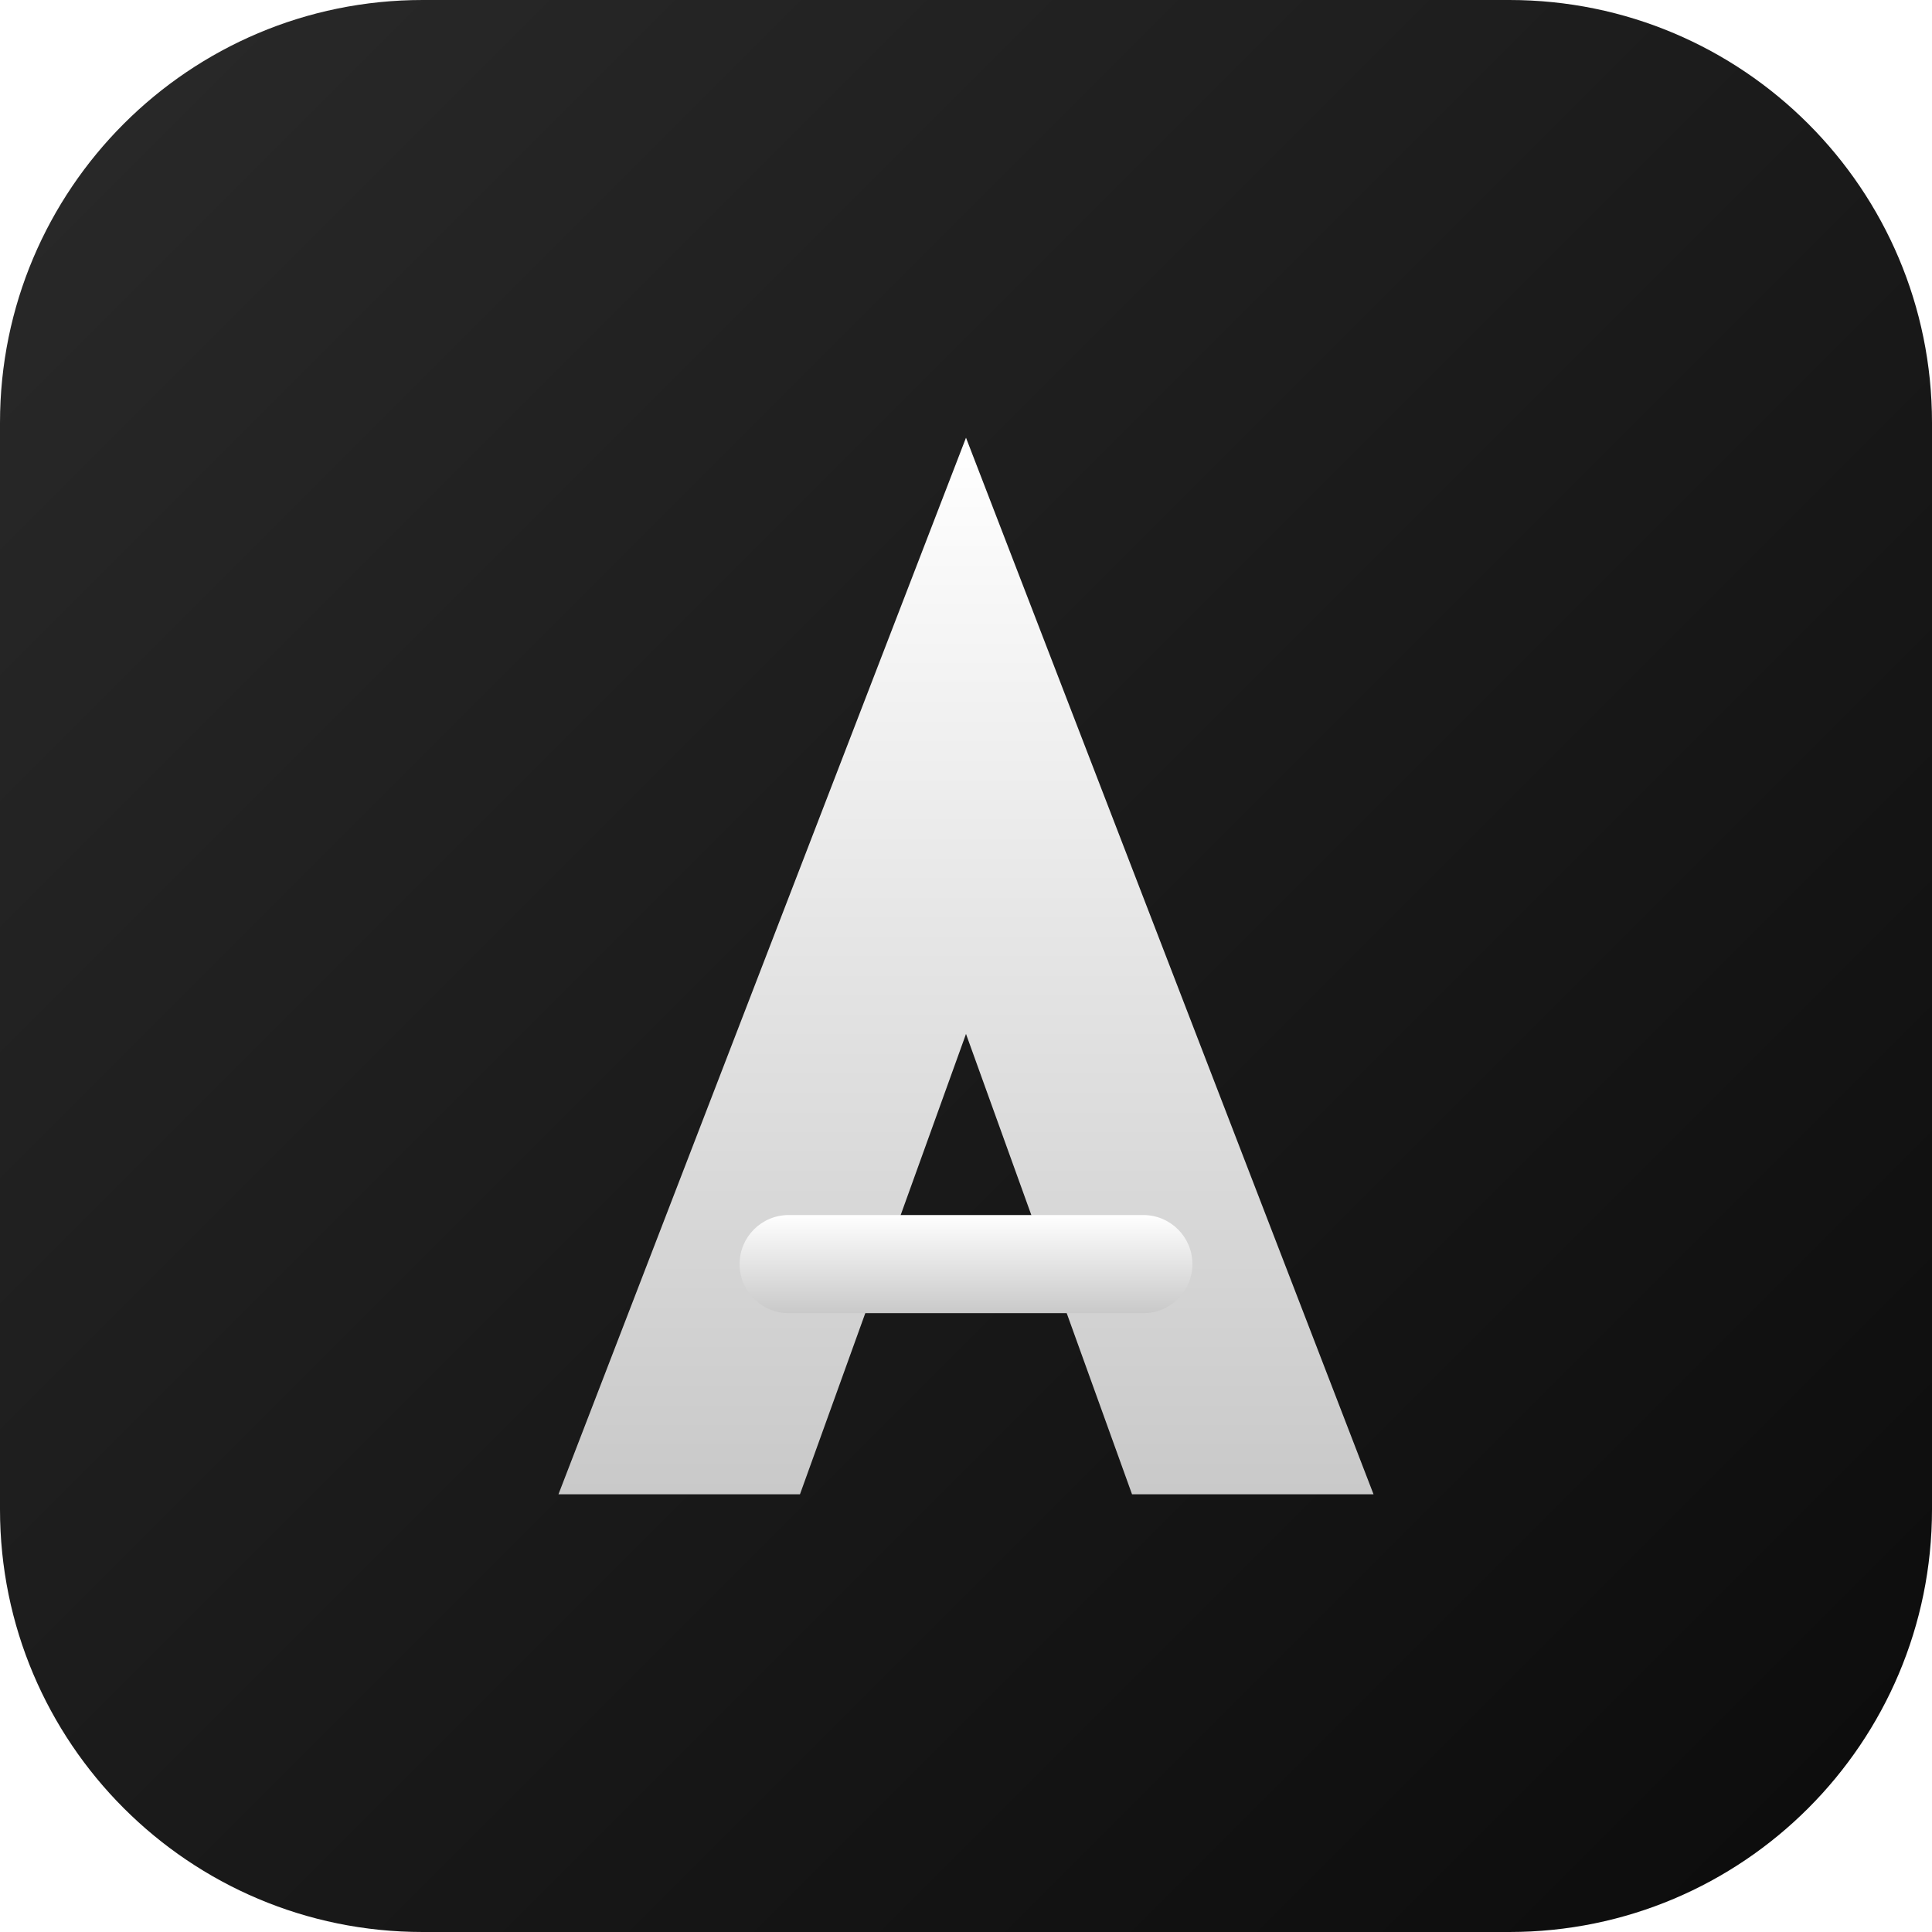
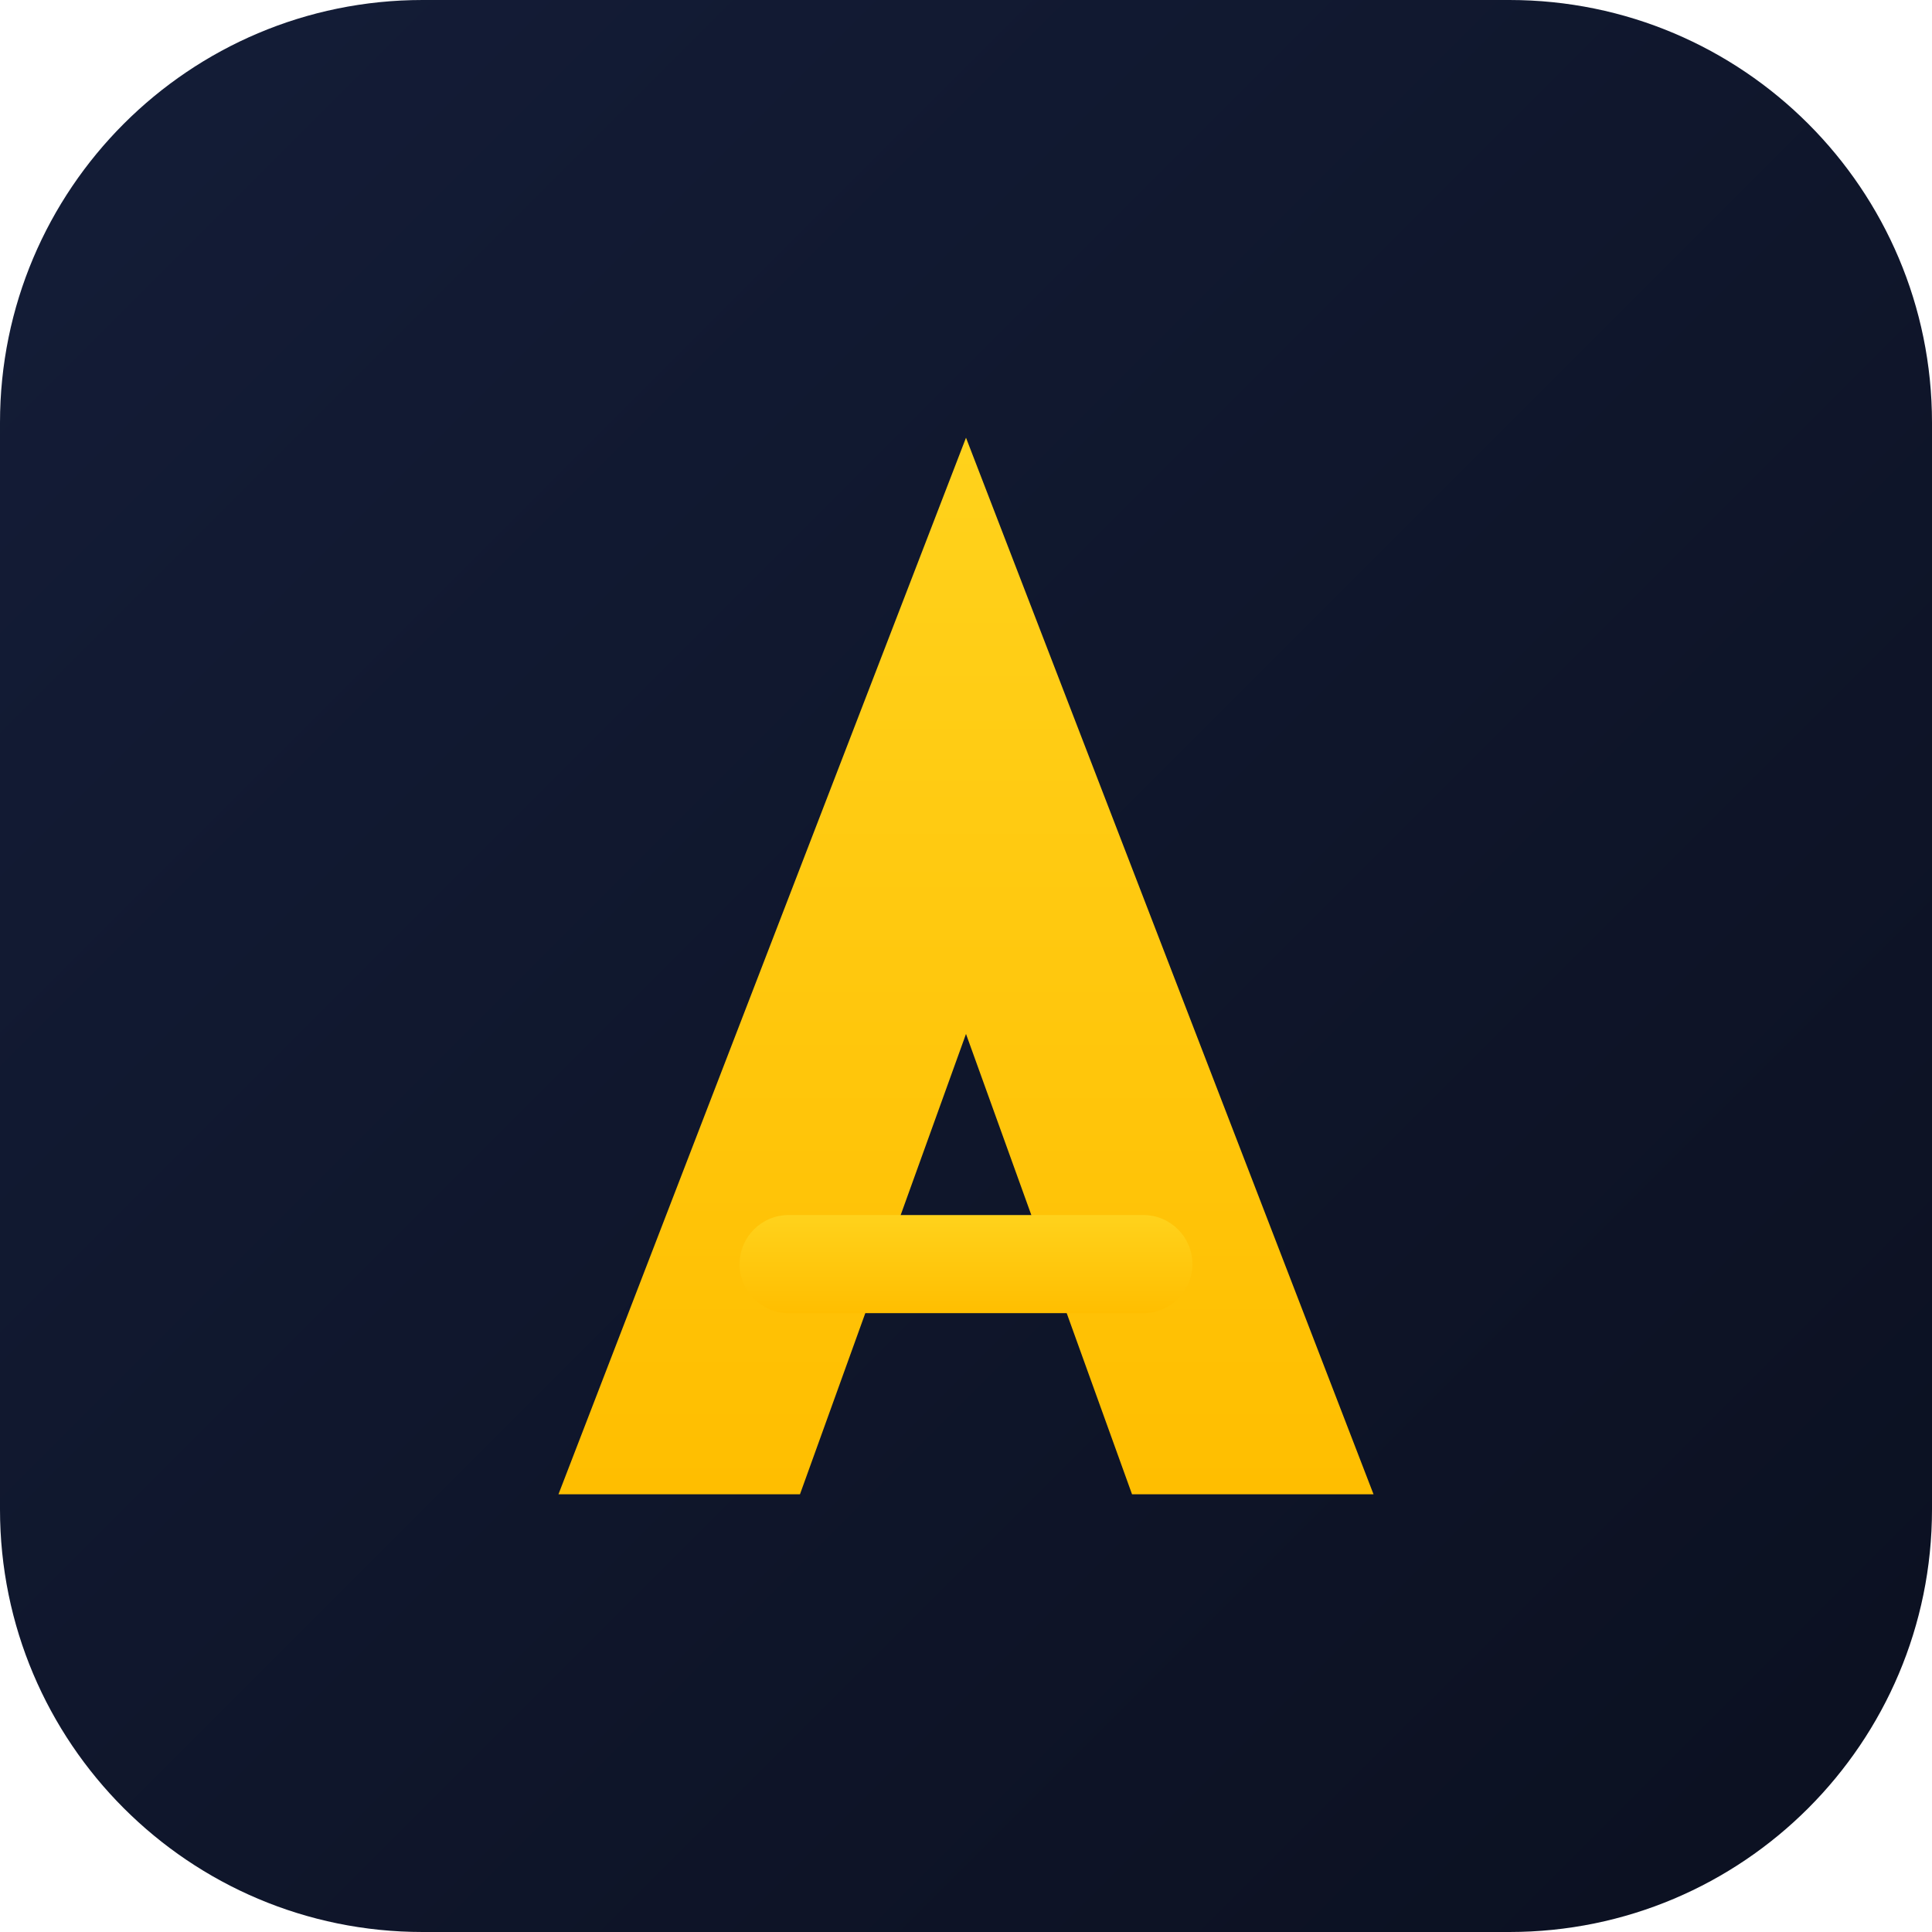
<svg xmlns="http://www.w3.org/2000/svg" viewBox="0 0 512 512" width="512" height="512" role="img" aria-label="Abrants Data Store">
  <defs>
    <linearGradient id="bg" x1="0" y1="0" x2="1" y2="1">
-       <stop offset="0" stop-color="#2a2a2a" />
-       <stop offset="1" stop-color="#0b0b0b" />
+       <stop offset="0" stop-color="#141d38" />
+       <stop offset="1" stop-color="#0b1020" />
    </linearGradient>
-     <linearGradient id="silver" x1="0" y1="0" x2="0" y2="1">
-       <stop offset="0" stop-color="#ffffff" />
-       <stop offset="1" stop-color="#c9c9c9" />
+     <linearGradient id="gold" x1="0" y1="0" x2="0" y2="1">
+       <stop offset="0" stop-color="#ffd21c" />
+       <stop offset="1" stop-color="#ffbe00" />
    </linearGradient>
  </defs>
  <rect width="512" height="512" rx="112" fill="url(#bg)" />
-   <path d="M256 116 L364 396 H300 L256 274 L212 396 H148 Z" fill="url(#silver)" />
-   <rect x="196" y="322" width="120" height="26" rx="13" fill="url(#silver)" />
+   <path d="M256 116 L364 396 H300 L256 274 L212 396 H148 Z" fill="url(#gold)" />
+   <rect x="196" y="322" width="120" height="26" rx="13" fill="url(#gold)" />
</svg>
